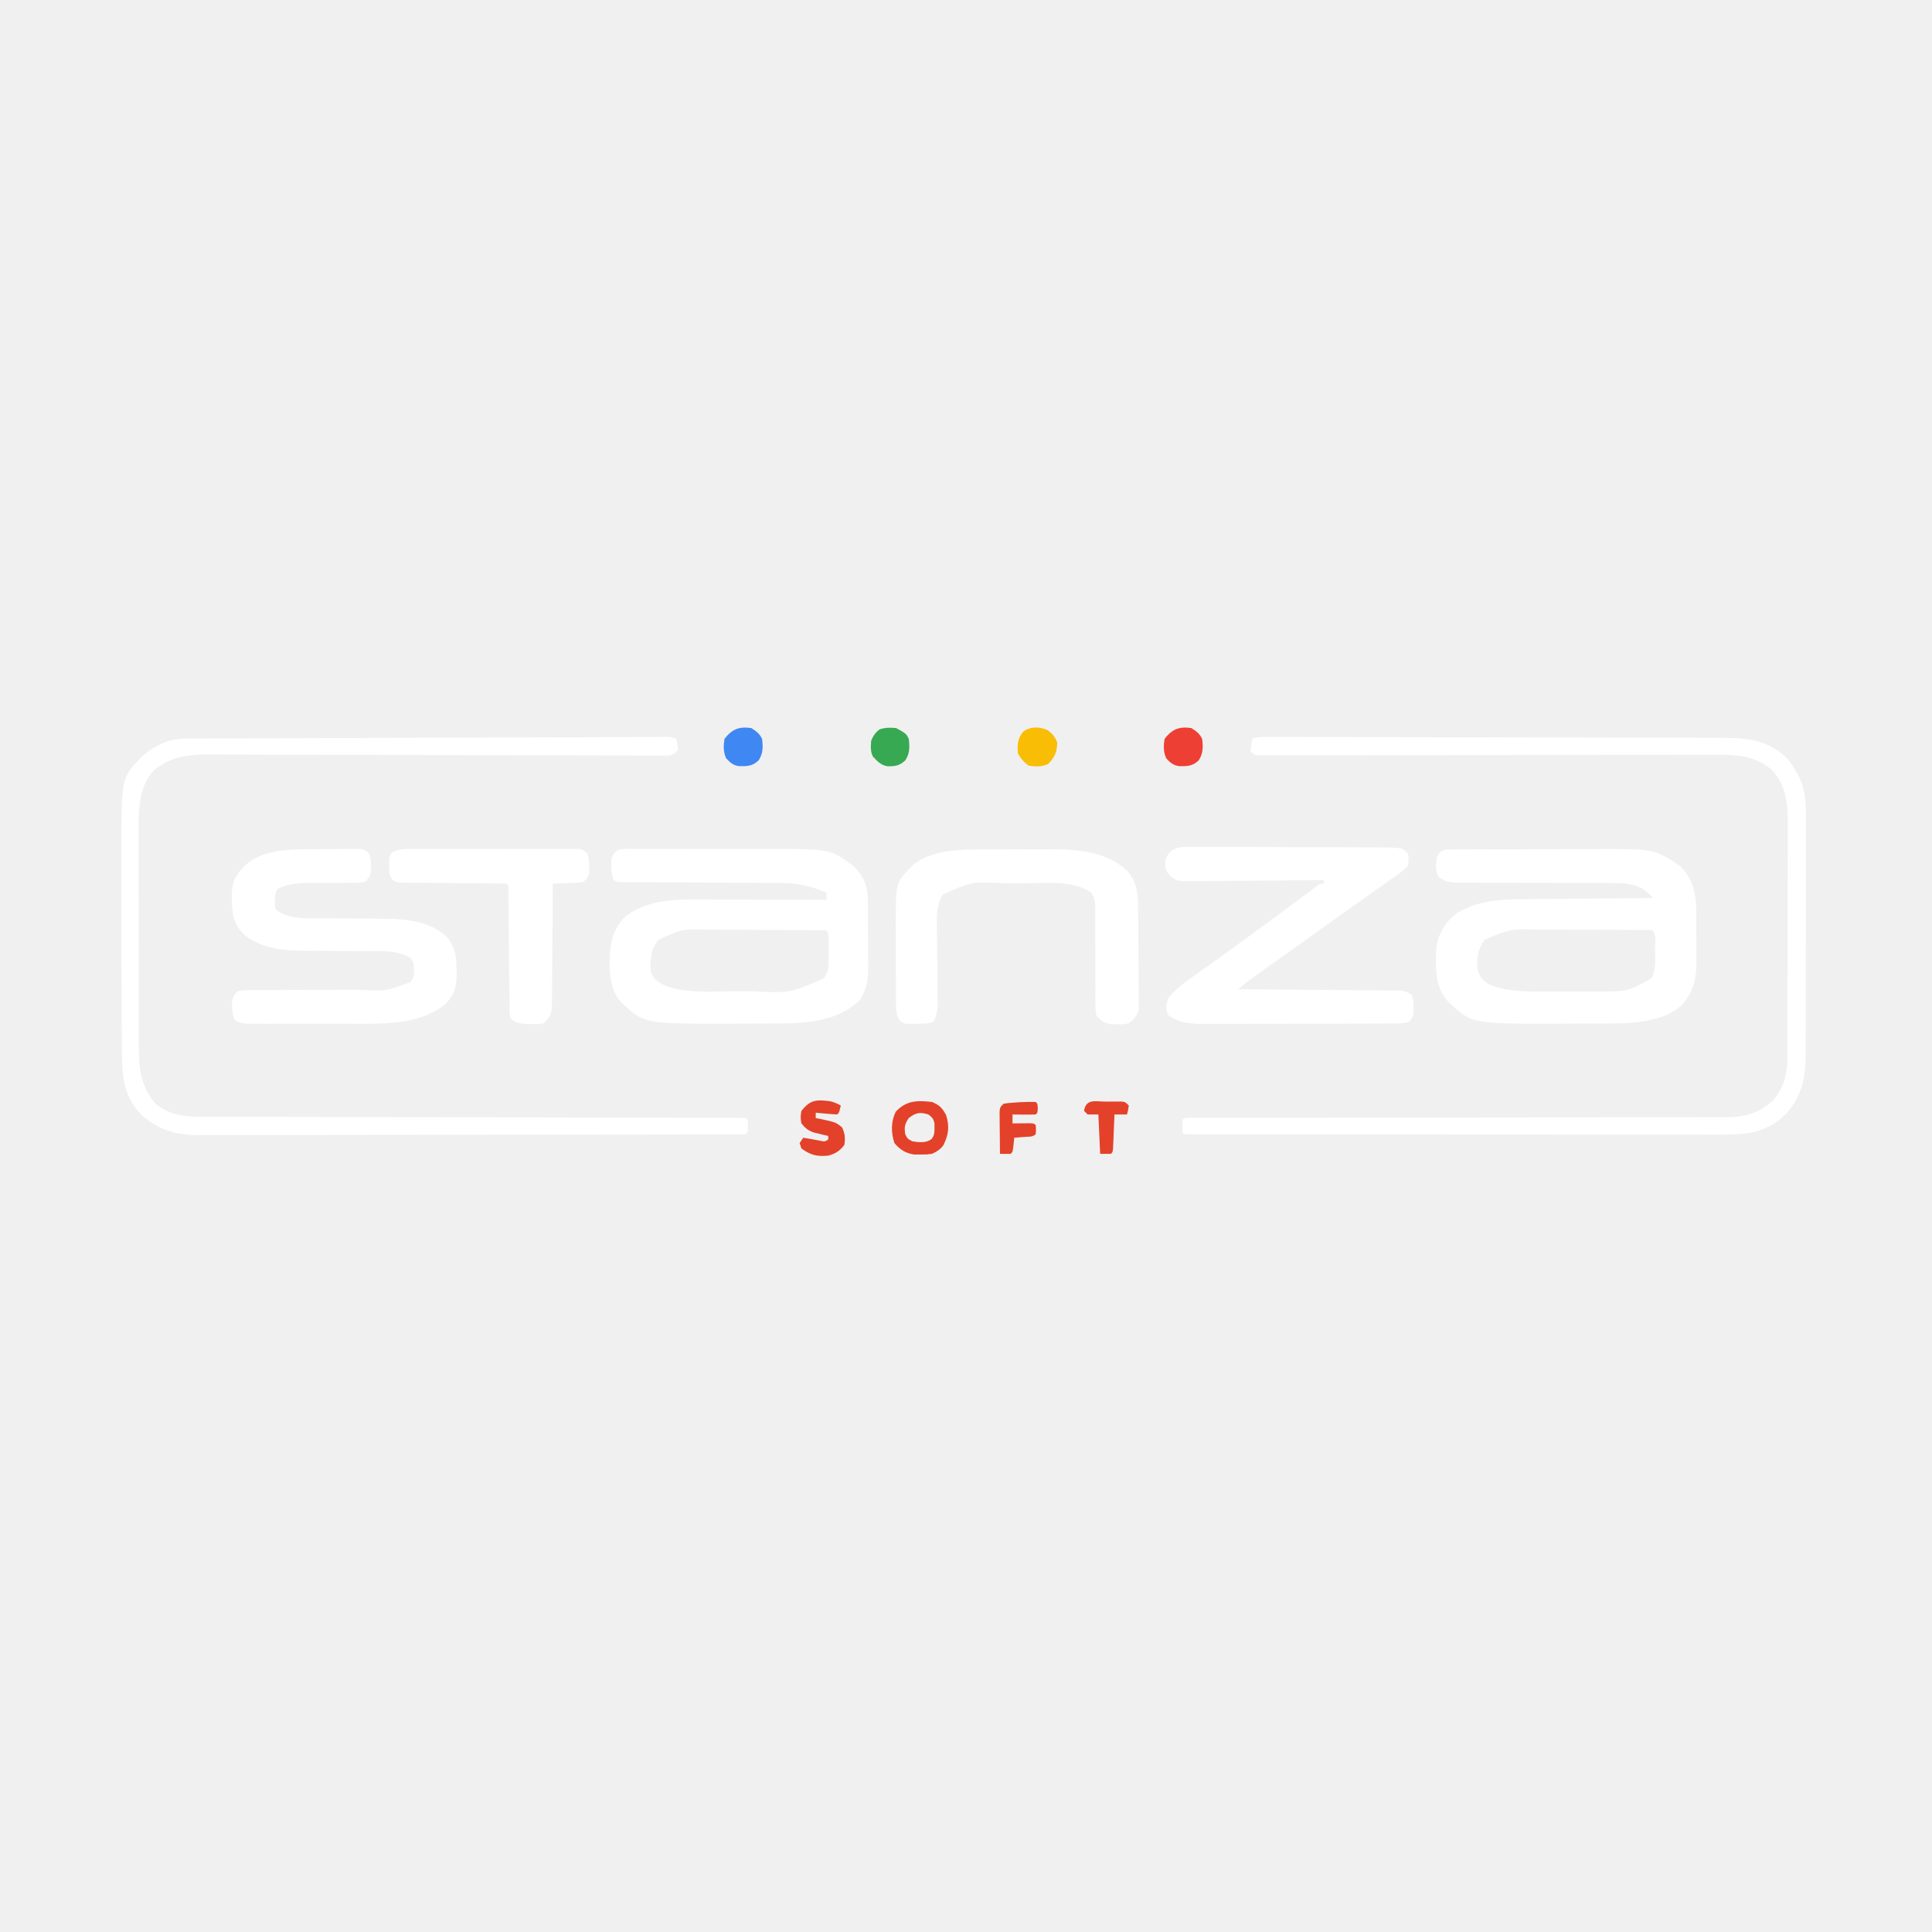
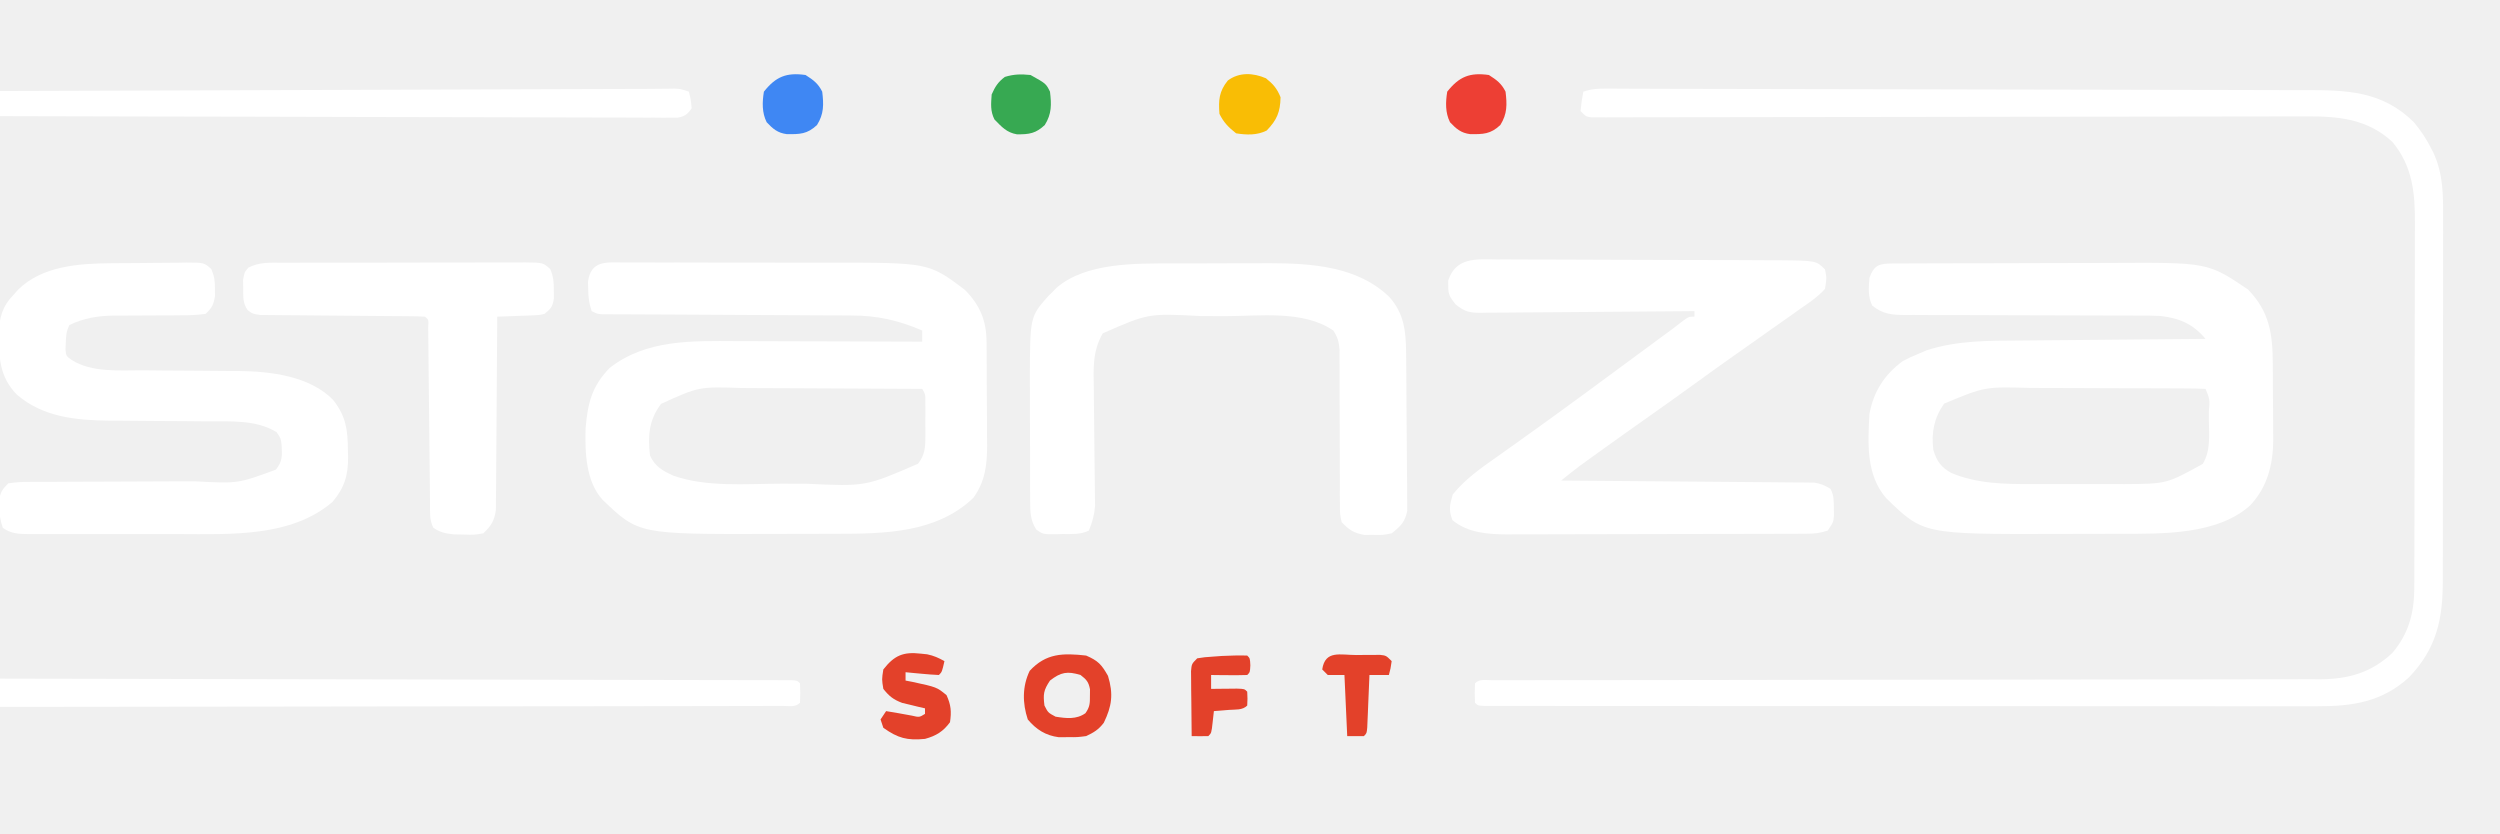
- <svg xmlns="http://www.w3.org/2000/svg" version="1.1" width="1080" height="1080">
+ <svg xmlns="http://www.w3.org/2000/svg" version="1.1" viewBox="130 380 900 300">
  <path d="M0 0 C1.282 -0.009 1.282 -0.009 2.59 -0.017 C4 -0.019 4 -0.019 5.439 -0.021 C6.428 -0.026 7.417 -0.031 8.436 -0.036 C11.724 -0.05 15.013 -0.057 18.302 -0.063 C20.592 -0.068 22.883 -0.074 25.173 -0.08 C29.99 -0.09 34.807 -0.096 39.624 -0.1 C45.759 -0.105 51.894 -0.129 58.029 -0.158 C62.77 -0.177 67.511 -0.182 72.252 -0.183 C74.511 -0.186 76.769 -0.194 79.028 -0.207 C113.722 -0.396 113.722 -0.396 128.169 9.328 C135.987 17.324 137.073 25.434 137.122 36.156 C137.128 37.126 137.133 38.097 137.139 39.097 C137.149 41.148 137.155 43.198 137.159 45.249 C137.169 48.366 137.2 51.481 137.231 54.597 C137.238 56.596 137.243 58.595 137.247 60.594 C137.259 61.516 137.272 62.438 137.284 63.388 C137.254 72.296 135.19 80.538 128.919 87.14 C117.077 97.689 97.537 97.294 82.704 97.308 C81.454 97.312 80.203 97.315 78.915 97.318 C76.277 97.324 73.639 97.326 71.001 97.326 C67.025 97.326 63.049 97.346 59.073 97.365 C11.263 97.472 11.263 97.472 -2.081 84.449 C-9.347 76.061 -8.66 64.616 -8.081 54.14 C-6.571 46.078 -2.704 40.003 3.919 35.14 C6.645 33.726 6.645 33.726 9.544 32.515 C10.485 32.111 11.426 31.706 12.395 31.289 C23.684 27.609 35.065 27.799 46.806 27.726 C48.718 27.708 50.63 27.688 52.543 27.668 C57.542 27.617 62.541 27.577 67.541 27.54 C72.656 27.499 77.771 27.448 82.886 27.398 C92.897 27.302 102.908 27.217 112.919 27.14 C108.4 21.747 103.502 19.644 96.509 18.876 C93.902 18.756 91.314 18.738 88.705 18.756 C87.727 18.75 86.748 18.745 85.74 18.739 C83.632 18.73 81.524 18.727 79.415 18.73 C76.078 18.734 72.741 18.72 69.403 18.701 C61.121 18.658 52.839 18.647 44.557 18.635 C37.543 18.624 30.528 18.6 23.513 18.56 C20.227 18.547 16.94 18.551 13.654 18.556 C11.641 18.547 9.628 18.536 7.615 18.525 C6.247 18.534 6.247 18.534 4.851 18.544 C0.069 18.497 -3.222 18.298 -7.081 15.14 C-8.669 11.965 -8.362 8.604 -8.081 5.14 C-6.461 0.628 -4.594 0.018 0 0 Z M18.794 50.453 C15.138 55.693 14.154 60.874 14.919 67.14 C16.181 71.242 17.685 73.314 21.356 75.39 C30.63 79.329 40.812 79.442 50.735 79.406 C51.913 79.408 53.091 79.41 54.304 79.412 C56.776 79.413 59.247 79.41 61.718 79.401 C65.475 79.39 69.231 79.401 72.987 79.414 C75.403 79.413 77.819 79.41 80.235 79.406 C81.344 79.41 82.453 79.414 83.595 79.418 C98.894 79.334 98.894 79.334 111.919 72.14 C114.809 67.345 114.176 61.801 114.106 56.39 C114.106 55.42 114.105 54.449 114.104 53.449 C114.49 48.958 114.49 48.958 112.919 45.14 C110.518 45.029 108.146 44.983 105.744 44.979 C104.617 44.972 104.617 44.972 103.467 44.964 C100.965 44.95 98.464 44.943 95.962 44.937 C94.221 44.932 92.48 44.926 90.739 44.92 C87.076 44.91 83.413 44.904 79.75 44.9 C75.085 44.895 70.419 44.871 65.754 44.842 C62.149 44.823 58.545 44.818 54.941 44.817 C53.223 44.814 51.505 44.806 49.788 44.793 C33.457 44.339 33.457 44.339 18.794 50.453 Z " fill="#FFFFFF" transform="translate(811.0811,474.8596)" />
  <path d="M0 0 C1.484 -0.008 1.484 -0.008 2.997 -0.016 C6.281 -0.029 9.563 -0.012 12.847 0.006 C15.136 0.005 17.425 0.004 19.714 0.001 C24.525 -0 29.336 0.012 34.147 0.035 C40.274 0.063 46.401 0.061 52.528 0.048 C57.265 0.041 62.002 0.049 66.738 0.061 C68.994 0.066 71.25 0.066 73.506 0.062 C109.685 0.029 109.685 0.029 122.679 9.814 C128.108 15.243 130.468 20.873 130.528 28.51 C130.537 29.505 130.547 30.5 130.557 31.525 C130.563 33.13 130.563 33.13 130.57 34.767 C130.575 35.875 130.581 36.982 130.587 38.123 C130.596 40.467 130.603 42.81 130.607 45.154 C130.616 48.724 130.647 52.294 130.679 55.865 C130.685 58.145 130.691 60.425 130.695 62.705 C130.707 63.767 130.719 64.828 130.732 65.922 C130.711 72.974 130.022 78.764 125.823 84.674 C112.471 97.487 93.659 97.653 76.116 97.67 C74.237 97.675 74.237 97.675 72.32 97.68 C69.678 97.685 67.036 97.688 64.393 97.687 C60.406 97.687 56.42 97.707 52.433 97.726 C5.29 97.832 5.29 97.832 -7.634 85.502 C-13.709 78.947 -14.075 68.384 -13.821 59.756 C-13.071 50.741 -11.602 44.569 -5.134 37.939 C8 27.658 24.658 28.217 40.374 28.306 C42.311 28.31 44.247 28.313 46.183 28.315 C51.25 28.323 56.316 28.342 61.383 28.364 C66.565 28.385 71.747 28.394 76.929 28.404 C87.075 28.425 97.221 28.46 107.366 28.502 C107.366 27.182 107.366 25.862 107.366 24.502 C98.912 20.838 91.098 19.055 81.9 19.085 C80.907 19.077 79.913 19.068 78.89 19.059 C75.643 19.034 72.395 19.03 69.148 19.025 C66.88 19.011 64.612 18.995 62.344 18.978 C56.401 18.936 50.457 18.911 44.513 18.89 C34.972 18.855 25.431 18.794 15.889 18.732 C12.556 18.713 9.222 18.701 5.888 18.691 C3.858 18.68 1.828 18.67 -0.202 18.659 C-1.133 18.658 -2.064 18.657 -3.023 18.656 C-3.869 18.651 -4.716 18.645 -5.588 18.64 C-6.325 18.637 -7.063 18.635 -7.822 18.632 C-9.634 18.502 -9.634 18.502 -11.634 17.502 C-12.597 14.613 -12.829 12.579 -12.884 9.564 C-12.909 8.71 -12.935 7.855 -12.962 6.974 C-11.931 -0.791 -6.471 -0.067 0 0 Z M13.366 50.877 C8.957 56.665 8.556 62.427 9.366 69.502 C11.264 73.556 13.867 74.94 17.804 76.752 C29.842 80.959 43.751 79.658 56.341 79.632 C59.426 79.627 62.51 79.632 65.595 79.638 C86.954 80.651 86.954 80.651 105.866 72.439 C108.266 69.34 108.494 66.692 108.499 62.904 C108.501 62.02 108.502 61.137 108.503 60.226 C108.499 59.307 108.495 58.387 108.491 57.439 C108.495 56.516 108.499 55.592 108.503 54.64 C108.502 53.758 108.501 52.876 108.499 51.967 C108.498 50.754 108.498 50.754 108.496 49.517 C108.493 47.431 108.493 47.431 107.366 45.502 C96.978 45.432 86.59 45.379 76.201 45.346 C71.377 45.331 66.552 45.31 61.728 45.275 C57.066 45.243 52.404 45.225 47.742 45.217 C45.969 45.212 44.197 45.201 42.425 45.185 C27.012 44.675 27.012 44.675 13.366 50.877 Z " fill="#FFFFFF" transform="translate(354.6335,474.4983)" />
  <path d="M0 0 C1.85 0.004 1.85 0.004 3.738 0.009 C5.135 0.017 6.532 0.025 7.929 0.033 C9.432 0.038 10.935 0.042 12.437 0.046 C15.822 0.056 19.207 0.068 22.591 0.081 C28.588 0.103 34.584 0.11 40.58 0.116 C68.055 0.141 95.531 0.2 123.007 0.278 C126.534 0.288 130.061 0.298 133.588 0.308 C134.64 0.311 134.64 0.311 135.714 0.314 C147.15 0.345 158.586 0.362 170.023 0.374 C181.84 0.386 193.658 0.414 205.476 0.455 C212.081 0.478 218.687 0.493 225.293 0.492 C231.483 0.492 237.672 0.509 243.862 0.542 C246.127 0.55 248.391 0.552 250.655 0.546 C265.891 0.513 278.761 0.762 290.234 12.1 C292.603 14.945 294.543 17.808 296.234 21.1 C296.561 21.729 296.889 22.357 297.227 23.004 C300.826 30.768 300.794 38.297 300.735 46.673 C300.739 48.224 300.745 49.776 300.752 51.328 C300.766 55.516 300.755 59.704 300.738 63.892 C300.724 68.29 300.731 72.688 300.734 77.086 C300.737 84.47 300.724 91.854 300.7 99.238 C300.674 107.755 300.672 116.272 300.684 124.789 C300.694 133.007 300.688 141.226 300.674 149.444 C300.668 152.93 300.668 156.416 300.673 159.903 C300.678 164.013 300.668 168.124 300.646 172.234 C300.641 173.736 300.64 175.238 300.645 176.74 C300.687 190.896 298.5 201.405 288.503 211.921 C278.767 220.788 268.177 222.402 255.44 222.348 C254.148 222.35 252.857 222.352 251.526 222.355 C247.952 222.361 244.379 222.355 240.805 222.347 C236.947 222.341 233.089 222.346 229.23 222.349 C221.678 222.354 214.127 222.348 206.575 222.339 C197.785 222.329 188.995 222.329 180.206 222.329 C164.53 222.33 148.854 222.321 133.178 222.306 C117.954 222.292 102.731 222.285 87.507 222.286 C86.569 222.286 85.63 222.286 84.663 222.286 C83.258 222.286 83.258 222.286 81.824 222.286 C64.503 222.287 47.183 222.281 29.862 222.272 C23.728 222.269 17.595 222.268 11.462 222.267 C3.997 222.267 -3.468 222.262 -10.933 222.253 C-14.745 222.248 -18.556 222.245 -22.368 222.247 C-26.49 222.248 -30.612 222.241 -34.734 222.234 C-35.952 222.236 -37.17 222.237 -38.425 222.239 C-39.52 222.236 -40.615 222.232 -41.743 222.229 C-43.172 222.228 -43.172 222.228 -44.63 222.227 C-46.766 222.1 -46.766 222.1 -47.766 221.1 C-47.891 217.6 -47.891 217.6 -47.766 214.1 C-46.096 212.43 -44.078 212.974 -41.783 212.973 C-40.154 212.968 -40.154 212.968 -38.492 212.964 C-36.679 212.966 -36.679 212.966 -34.831 212.969 C-33.559 212.967 -32.287 212.965 -30.976 212.963 C-28.172 212.958 -25.367 212.957 -22.563 212.958 C-18.001 212.959 -13.438 212.954 -8.876 212.948 C-2.251 212.94 4.375 212.935 11 212.932 C21.475 212.926 31.95 212.909 42.425 212.89 C46.007 212.884 49.589 212.878 53.172 212.871 C54.067 212.87 54.962 212.868 55.885 212.867 C66.086 212.849 76.287 212.832 86.488 212.817 C87.887 212.815 87.887 212.815 89.315 212.813 C104.417 212.791 119.519 212.781 134.621 212.773 C150.123 212.765 165.625 212.742 181.126 212.705 C190.688 212.683 200.251 212.673 209.813 212.68 C216.372 212.683 222.931 212.671 229.489 212.649 C233.272 212.636 237.054 212.63 240.837 212.641 C244.943 212.653 249.049 212.634 253.155 212.613 C254.343 212.621 255.531 212.63 256.755 212.638 C266.851 212.54 275.006 210.18 282.476 203.163 C288.33 196.294 290.35 188.724 290.374 179.872 C290.38 178.617 290.386 177.363 290.391 176.07 C290.393 174.687 290.394 173.305 290.395 171.922 C290.4 170.46 290.405 168.997 290.41 167.535 C290.423 163.568 290.429 159.601 290.434 155.633 C290.437 153.152 290.441 150.67 290.445 148.188 C290.459 140.414 290.469 132.64 290.473 124.866 C290.477 115.909 290.495 106.953 290.524 97.996 C290.545 91.062 290.555 84.127 290.557 77.193 C290.558 73.057 290.564 68.92 290.582 64.784 C290.598 60.89 290.6 56.995 290.591 53.1 C290.591 51.677 290.595 50.254 290.605 48.831 C290.678 37.647 289.818 27.977 282.46 19.147 C273.388 10.807 262.96 9.945 251.275 9.994 C249.616 9.994 249.616 9.994 247.923 9.995 C244.215 9.998 240.507 10.009 236.799 10.019 C234.141 10.022 231.484 10.025 228.826 10.028 C223.103 10.034 217.38 10.044 211.658 10.056 C203.381 10.073 195.105 10.082 186.828 10.09 C173.397 10.102 159.966 10.117 146.535 10.135 C145.731 10.136 144.927 10.137 144.1 10.138 C132.683 10.154 121.267 10.172 109.85 10.192 C108.643 10.194 108.643 10.194 107.411 10.196 C106.206 10.198 106.206 10.198 104.976 10.201 C91.589 10.224 78.203 10.239 64.817 10.248 C56.557 10.254 48.297 10.266 40.038 10.287 C34.384 10.301 28.731 10.307 23.078 10.308 C19.813 10.309 16.548 10.314 13.283 10.325 C9.75 10.337 6.217 10.337 2.684 10.334 C1.643 10.341 0.603 10.347 -0.469 10.354 C-1.881 10.349 -1.881 10.349 -3.32 10.344 C-4.136 10.345 -4.953 10.346 -5.794 10.348 C-7.766 10.1 -7.766 10.1 -9.766 8.1 C-9.391 4.475 -9.391 4.475 -8.766 1.1 C-5.575 0.037 -3.354 -0.015 0 0 Z " fill="#FFFFFF" transform="translate(708.7663,411.8996)" />
  <path d="M0 0 C0.892 -0.009 1.784 -0.018 2.703 -0.027 C3.494 -0.039 4.286 -0.05 5.102 -0.062 C7.186 0.037 7.186 0.037 10.186 1.037 C10.873 3.85 10.873 3.85 11.186 7.037 C9.646 9.194 8.726 9.941 6.1 10.407 C5.289 10.405 4.479 10.403 3.643 10.401 C2.707 10.405 1.77 10.41 0.805 10.415 C-0.227 10.405 -1.258 10.395 -2.32 10.384 C-3.961 10.386 -3.961 10.386 -5.635 10.388 C-9.32 10.388 -13.005 10.367 -16.689 10.346 C-19.324 10.342 -21.958 10.339 -24.593 10.337 C-30.276 10.332 -35.96 10.316 -41.643 10.293 C-49.872 10.26 -58.1 10.245 -66.329 10.235 C-79.693 10.219 -93.057 10.191 -106.42 10.154 C-107.621 10.15 -107.621 10.15 -108.845 10.147 C-112.087 10.138 -115.328 10.129 -118.57 10.12 C-127.478 10.095 -136.387 10.072 -145.295 10.051 C-146.092 10.049 -146.89 10.047 -147.711 10.045 C-161.016 10.013 -174.321 9.99 -187.625 9.971 C-195.829 9.959 -204.032 9.939 -212.236 9.909 C-217.863 9.889 -223.49 9.876 -229.117 9.869 C-232.361 9.864 -235.605 9.855 -238.849 9.839 C-242.372 9.822 -245.896 9.818 -249.42 9.817 C-250.435 9.809 -251.451 9.801 -252.497 9.793 C-263.429 9.817 -272.917 11.43 -281.568 18.463 C-289.17 26.141 -290.265 37.728 -290.345 47.999 C-290.336 49.343 -290.326 50.688 -290.316 52.032 C-290.32 53.486 -290.325 54.939 -290.332 56.393 C-290.346 60.3 -290.335 64.206 -290.319 68.113 C-290.305 72.223 -290.311 76.333 -290.315 80.443 C-290.317 87.338 -290.304 94.233 -290.281 101.128 C-290.254 109.078 -290.252 117.028 -290.264 124.977 C-290.275 132.658 -290.269 140.339 -290.255 148.019 C-290.249 151.274 -290.249 154.528 -290.254 157.783 C-290.258 161.619 -290.248 165.454 -290.227 169.29 C-290.221 170.69 -290.221 172.091 -290.226 173.491 C-290.263 185.389 -288.9 195.822 -280.814 205.037 C-272.41 212.041 -263.531 212.332 -253.021 212.309 C-251.729 212.314 -250.437 212.319 -249.107 212.324 C-245.533 212.338 -241.959 212.34 -238.385 212.339 C-234.527 212.341 -230.669 212.354 -226.811 212.366 C-220.13 212.384 -213.449 212.396 -206.768 212.403 C-197.107 212.413 -187.447 212.435 -177.786 212.461 C-162.11 212.501 -146.434 212.534 -130.759 212.56 C-129.821 212.562 -128.883 212.563 -127.917 212.565 C-126.978 212.567 -126.039 212.568 -125.071 212.57 C-111.743 212.593 -98.415 212.617 -85.088 212.644 C-84.149 212.646 -83.211 212.648 -82.244 212.65 C-66.619 212.682 -50.994 212.717 -35.369 212.755 C-25.727 212.778 -16.084 212.797 -6.442 212.811 C0.156 212.82 6.754 212.833 13.352 212.849 C17.164 212.858 20.976 212.865 24.788 212.867 C28.91 212.87 33.032 212.881 37.154 212.892 C38.981 212.892 38.981 212.892 40.845 212.891 C42.487 212.897 42.487 212.897 44.163 212.904 C45.116 212.906 46.068 212.907 47.05 212.909 C49.186 213.037 49.186 213.037 50.186 214.037 C50.311 217.537 50.311 217.537 50.186 221.037 C48.507 222.715 46.449 222.167 44.146 222.171 C43.047 222.176 41.948 222.18 40.816 222.185 C39.593 222.185 38.371 222.184 37.112 222.184 C35.825 222.188 34.538 222.192 33.212 222.195 C29.623 222.205 26.034 222.209 22.445 222.212 C18.581 222.216 14.716 222.225 10.852 222.234 C1.507 222.254 -7.838 222.264 -17.183 222.273 C-21.583 222.277 -25.983 222.282 -30.384 222.288 C-45.012 222.305 -59.641 222.319 -74.27 222.326 C-78.069 222.328 -81.868 222.33 -85.668 222.332 C-87.084 222.333 -87.084 222.333 -88.529 222.334 C-103.811 222.342 -119.093 222.367 -134.375 222.4 C-150.064 222.433 -165.753 222.451 -181.442 222.454 C-190.251 222.456 -199.06 222.465 -207.869 222.491 C-215.375 222.512 -222.881 222.52 -230.388 222.511 C-234.215 222.506 -238.042 222.508 -241.869 222.527 C-246.027 222.548 -250.185 222.538 -254.343 222.525 C-256.14 222.541 -256.14 222.541 -257.973 222.558 C-270.506 222.463 -280.353 219.091 -289.459 210.482 C-298.666 200.739 -299.582 189.676 -299.619 176.955 C-299.641 175.218 -299.666 173.481 -299.692 171.743 C-299.755 166.897 -299.784 162.051 -299.802 157.204 C-299.815 153.938 -299.834 150.671 -299.854 147.404 C-299.947 131.646 -299.956 115.888 -299.941 100.129 C-299.939 95.033 -299.943 89.937 -299.948 84.841 C-299.952 79.88 -299.951 74.919 -299.948 69.957 C-299.947 67.615 -299.948 65.273 -299.951 62.931 C-299.982 23.199 -299.982 23.199 -289.189 11.6 C-282.273 5.159 -273.74 0.93 -264.196 0.898 C-262.803 0.89 -262.803 0.89 -261.382 0.882 C-260.366 0.881 -259.349 0.88 -258.302 0.879 C-256.678 0.871 -256.678 0.871 -255.022 0.864 C-251.381 0.848 -247.741 0.84 -244.101 0.832 C-241.496 0.822 -238.891 0.812 -236.286 0.802 C-230.669 0.78 -225.052 0.762 -219.435 0.746 C-211.303 0.723 -203.171 0.695 -195.039 0.666 C-181.83 0.618 -168.622 0.575 -155.414 0.534 C-142.608 0.495 -129.802 0.454 -116.996 0.409 C-116.209 0.407 -115.421 0.404 -114.609 0.401 C-110.655 0.387 -106.701 0.374 -102.748 0.36 C-79.223 0.278 -55.699 0.199 -32.175 0.125 C-29.628 0.117 -27.081 0.109 -24.534 0.101 C-21.052 0.09 -17.57 0.079 -14.088 0.068 C-13.085 0.065 -12.082 0.062 -11.048 0.059 C-9.191 0.053 -7.334 0.049 -5.477 0.046 C-3.651 0.04 -1.826 0.024 0 0 Z " fill="#FFFFFF" transform="translate(367.8142,411.9629)" />
  <path d="M0 0 C1.179 -0.004 2.359 -0.008 3.574 -0.012 C6.802 -0.018 10.028 -0.001 13.256 0.027 C16.64 0.05 20.024 0.047 23.408 0.048 C29.092 0.052 34.777 0.076 40.461 0.112 C47.021 0.154 53.581 0.172 60.142 0.175 C67.139 0.179 74.137 0.197 81.134 0.222 C83.144 0.228 85.153 0.232 87.163 0.235 C90.919 0.244 94.674 0.267 98.43 0.293 C100.091 0.294 100.091 0.294 101.787 0.295 C115.17 0.425 115.17 0.425 118.344 3.599 C118.965 6.713 118.965 6.713 118.344 10.599 C115.738 13.501 112.61 15.586 109.407 17.787 C108.498 18.438 107.589 19.09 106.653 19.761 C103.898 21.729 101.124 23.666 98.344 25.599 C96.849 26.659 95.356 27.72 93.864 28.783 C91.102 30.747 88.332 32.697 85.555 34.638 C81.118 37.747 76.73 40.919 72.344 44.099 C66.539 48.306 60.709 52.475 54.844 56.599 C48.735 60.898 42.653 65.231 36.594 69.599 C35.843 70.139 35.092 70.68 34.319 71.236 C33.611 71.748 32.902 72.26 32.172 72.787 C31.553 73.234 30.933 73.681 30.294 74.142 C27.933 75.907 25.643 77.754 23.344 79.599 C24.5 79.607 25.657 79.616 26.848 79.624 C37.737 79.701 48.625 79.789 59.514 79.887 C65.112 79.937 70.71 79.983 76.309 80.021 C81.71 80.058 87.111 80.104 92.512 80.157 C94.574 80.176 96.636 80.191 98.698 80.203 C101.583 80.22 104.468 80.249 107.353 80.281 C108.636 80.284 108.636 80.284 109.945 80.287 C111.127 80.304 111.127 80.304 112.333 80.321 C113.015 80.326 113.697 80.332 114.4 80.338 C116.737 80.652 118.337 81.372 120.344 82.599 C121.576 85.063 121.512 86.789 121.532 89.537 C121.546 90.412 121.56 91.287 121.575 92.189 C121.344 94.599 121.344 94.599 119.344 97.599 C116.408 98.578 114.509 98.729 111.45 98.74 C110.441 98.746 109.432 98.751 108.392 98.757 C107.286 98.758 106.179 98.759 105.039 98.76 C103.29 98.768 103.29 98.768 101.505 98.776 C97.636 98.79 93.768 98.797 89.899 98.802 C88.565 98.805 87.23 98.808 85.896 98.811 C79.624 98.825 73.352 98.834 67.08 98.838 C59.854 98.843 52.628 98.86 45.402 98.889 C39.809 98.911 34.215 98.921 28.622 98.922 C25.286 98.923 21.949 98.931 18.613 98.947 C14.884 98.964 11.155 98.962 7.426 98.956 C6.331 98.965 5.237 98.974 4.11 98.984 C-2.955 98.945 -10.124 98.508 -15.781 93.849 C-17.173 90.27 -16.775 88.269 -15.656 84.599 C-11.394 79.303 -5.87 75.343 -0.343 71.474 C1.258 70.335 2.86 69.196 4.461 68.056 C5.273 67.482 6.085 66.908 6.921 66.317 C10.725 63.621 14.504 60.892 18.282 58.162 C19.021 57.628 19.761 57.094 20.523 56.544 C28.351 50.887 36.12 45.153 43.887 39.414 C48.989 35.647 54.097 31.889 59.203 28.129 C60.323 27.304 60.323 27.304 61.465 26.463 C62.119 25.981 62.774 25.499 63.448 25.003 C64.804 23.999 66.14 22.969 67.462 21.92 C69.344 20.599 69.344 20.599 71.344 20.599 C71.344 19.939 71.344 19.279 71.344 18.599 C69.801 18.616 69.801 18.616 68.227 18.633 C58.531 18.734 48.834 18.809 39.138 18.858 C34.153 18.885 29.168 18.92 24.183 18.977 C19.372 19.031 14.561 19.061 9.75 19.074 C7.914 19.083 6.079 19.101 4.244 19.128 C1.673 19.164 -0.897 19.169 -3.469 19.167 C-4.606 19.194 -4.606 19.194 -5.766 19.221 C-9.772 19.182 -11.472 18.748 -14.626 16.193 C-16.592 13.681 -17.344 12.714 -17.281 9.599 C-17.294 8.96 -17.307 8.321 -17.32 7.662 C-14.599 -0.789 -7.389 -0.099 0 0 Z " fill="#FFFFFF" transform="translate(668.6558,473.4006)" />
  <path d="M0 0 C1.442 -0.012 1.442 -0.012 2.912 -0.024 C4.935 -0.038 6.958 -0.049 8.981 -0.057 C11.054 -0.068 13.126 -0.089 15.199 -0.118 C18.195 -0.161 21.191 -0.177 24.188 -0.188 C25.116 -0.205 26.044 -0.223 27 -0.241 C33.387 -0.219 33.387 -0.219 35.976 2.113 C37.065 4.633 37.295 6.494 37.27 9.238 C37.281 10.507 37.281 10.507 37.293 11.801 C36.78 14.937 36.24 16.057 33.895 18.238 C30.869 18.628 28.194 18.772 25.168 18.742 C23.875 18.756 23.875 18.756 22.555 18.771 C19.793 18.799 17.032 18.802 14.27 18.801 C11.529 18.804 8.789 18.814 6.048 18.842 C4.344 18.858 2.64 18.861 0.936 18.849 C-4.739 18.898 -9.95 19.742 -15.105 22.238 C-16.263 24.553 -16.338 26.099 -16.418 28.676 C-16.455 29.458 -16.493 30.241 -16.531 31.047 C-16.308 33.374 -16.308 33.374 -14.355 34.802 C-7.113 39.425 2.883 38.532 11.137 38.547 C13.693 38.572 16.249 38.597 18.805 38.623 C22.789 38.652 26.774 38.676 30.758 38.695 C34.635 38.716 38.511 38.756 42.387 38.797 C43.562 38.797 44.737 38.797 45.948 38.797 C57.341 38.932 71.414 40.613 79.812 49.199 C84.508 55.2 85.092 60 85.145 67.551 C85.165 68.285 85.186 69.019 85.207 69.775 C85.253 76.254 83.905 80.902 79.582 85.926 C64.789 98.655 42.879 97.556 24.312 97.504 C22.598 97.505 20.883 97.507 19.168 97.51 C15.614 97.513 12.06 97.508 8.507 97.499 C3.955 97.488 -0.596 97.494 -5.148 97.506 C-8.671 97.513 -12.194 97.511 -15.718 97.506 C-17.397 97.505 -19.077 97.506 -20.757 97.511 C-23.092 97.516 -25.426 97.508 -27.761 97.497 C-28.449 97.501 -29.138 97.505 -29.847 97.509 C-33.393 97.478 -36.186 97.371 -39.105 95.238 C-40.02 92.494 -40.298 90.648 -40.355 87.801 C-40.381 87.039 -40.407 86.277 -40.434 85.492 C-39.996 82.489 -39.296 81.36 -37.105 79.238 C-34.447 78.837 -32.196 78.694 -29.536 78.724 C-28.766 78.717 -27.996 78.71 -27.204 78.703 C-24.652 78.683 -22.102 78.692 -19.551 78.699 C-17.77 78.689 -15.99 78.677 -14.209 78.663 C-9.509 78.631 -4.809 78.621 -0.109 78.617 C7.378 78.608 14.865 78.572 22.351 78.524 C24.951 78.512 27.55 78.513 30.149 78.515 C45.583 79.339 45.583 79.339 59.209 74.3 C61.676 71.282 61.47 69.123 61.266 65.359 C60.996 63.083 60.996 63.083 59.457 60.801 C52.087 56.307 42.931 56.945 34.602 56.93 C32.006 56.905 29.41 56.879 26.814 56.854 C22.764 56.823 18.714 56.801 14.664 56.782 C10.726 56.763 6.789 56.721 2.852 56.68 C1.066 56.68 1.066 56.68 -0.755 56.679 C-12.79 56.54 -24.725 55.397 -34.105 47.238 C-40.236 40.951 -40.553 33.881 -40.539 25.575 C-40.384 19.612 -39.37 15.601 -35.105 11.238 C-34.621 10.69 -34.136 10.143 -33.637 9.578 C-24.961 0.923 -11.579 0.093 0 0 Z " fill="#FFFFFF" transform="translate(170.1055,474.7617)" />
  <path d="M0 0 C1.243 -0.003 2.486 -0.007 3.766 -0.01 C6.39 -0.015 9.014 -0.017 11.638 -0.017 C15.614 -0.017 19.59 -0.038 23.566 -0.057 C26.128 -0.06 28.689 -0.062 31.25 -0.062 C32.421 -0.07 33.593 -0.077 34.799 -0.084 C50.119 -0.043 66.773 0.966 78.246 12.148 C83.442 18.053 84.132 24.214 84.216 31.807 C84.229 32.776 84.229 32.776 84.241 33.765 C84.266 35.889 84.282 38.013 84.297 40.137 C84.302 40.865 84.308 41.593 84.313 42.344 C84.34 46.195 84.359 50.045 84.374 53.896 C84.387 57.078 84.415 60.259 84.456 63.44 C84.505 67.291 84.53 71.141 84.537 74.992 C84.543 76.456 84.559 77.92 84.583 79.384 C84.614 81.433 84.614 83.48 84.607 85.529 C84.615 86.693 84.623 87.857 84.631 89.057 C83.836 93.127 82.222 94.614 79.023 97.168 C75.867 97.797 75.867 97.797 72.523 97.73 C70.868 97.732 70.868 97.732 69.18 97.734 C65.309 97.04 63.782 95.95 61.023 93.168 C60.398 90.246 60.398 90.246 60.396 86.811 C60.383 85.522 60.369 84.234 60.356 82.907 C60.366 81.504 60.376 80.102 60.387 78.699 C60.379 77.257 60.368 75.815 60.355 74.373 C60.327 70.58 60.326 66.788 60.333 62.995 C60.34 56.924 60.309 50.854 60.271 44.784 C60.262 42.665 60.267 40.547 60.274 38.429 C60.271 37.141 60.267 35.853 60.263 34.525 C60.265 33.392 60.266 32.258 60.268 31.09 C60.027 28.205 59.592 26.572 58.023 24.168 C47.322 16.759 31.46 18.982 19.109 18.983 C16.162 18.98 13.216 18.962 10.27 18.943 C-8.604 17.965 -8.604 17.965 -24.977 25.168 C-28.75 31.684 -28.331 37.951 -28.199 45.328 C-28.19 46.591 -28.181 47.855 -28.172 49.156 C-28.147 52.5 -28.11 55.842 -28.066 59.185 C-28.004 63.895 -27.953 68.605 -27.917 73.316 C-27.897 75.819 -27.868 78.322 -27.827 80.825 C-27.812 82.532 -27.812 82.532 -27.797 84.274 C-27.784 85.27 -27.77 86.266 -27.756 87.292 C-28.005 90.542 -28.733 93.159 -29.977 96.168 C-32.995 97.677 -36.106 97.393 -39.414 97.418 C-40.095 97.439 -40.777 97.459 -41.479 97.48 C-46.471 97.52 -46.471 97.52 -48.887 95.84 C-51.094 92.454 -51.107 89.447 -51.122 85.526 C-51.128 84.367 -51.135 83.208 -51.141 82.014 C-51.142 80.757 -51.143 79.501 -51.145 78.207 C-51.148 76.91 -51.151 75.614 -51.155 74.278 C-51.161 71.525 -51.162 68.773 -51.162 66.021 C-51.162 62.53 -51.175 59.04 -51.193 55.549 C-51.207 52.185 -51.206 48.821 -51.207 45.457 C-51.214 44.221 -51.221 42.985 -51.229 41.712 C-51.171 19.2 -51.171 19.2 -44.648 11.809 C-44.097 11.267 -43.545 10.726 -42.977 10.168 C-42.507 9.688 -42.038 9.209 -41.555 8.715 C-30.961 -0.349 -13.127 0.012 0 0 Z " fill="#FFFFFF" transform="translate(551.9766,474.832)" />
  <path d="M0 0 C1.01 -0.007 2.02 -0.014 3.061 -0.021 C6.401 -0.039 9.741 -0.035 13.082 -0.03 C15.401 -0.034 17.719 -0.039 20.038 -0.045 C24.898 -0.054 29.757 -0.052 34.617 -0.042 C40.854 -0.03 47.091 -0.051 53.328 -0.08 C58.115 -0.098 62.903 -0.098 67.691 -0.092 C69.991 -0.092 72.291 -0.098 74.591 -0.111 C77.802 -0.125 81.012 -0.115 84.223 -0.098 C85.178 -0.107 86.133 -0.117 87.118 -0.127 C93.532 -0.055 93.532 -0.055 96.136 2.267 C97.282 4.955 97.445 7.047 97.422 9.967 C97.433 11.392 97.433 11.392 97.445 12.845 C96.976 15.858 96.392 16.539 94.047 18.404 C92.146 18.836 92.146 18.836 90.035 18.916 C88.899 18.969 88.899 18.969 87.74 19.023 C86.954 19.046 86.169 19.068 85.359 19.092 C84.163 19.143 84.163 19.143 82.943 19.195 C80.978 19.277 79.012 19.342 77.047 19.404 C77.043 20.307 77.039 21.211 77.036 22.142 C76.998 30.661 76.941 39.18 76.863 47.699 C76.823 52.079 76.791 56.458 76.776 60.838 C76.76 65.066 76.726 69.293 76.678 73.52 C76.663 75.132 76.656 76.744 76.655 78.356 C76.652 80.616 76.625 82.875 76.593 85.135 C76.579 87.064 76.579 87.064 76.566 89.031 C75.958 92.978 74.911 94.661 72.047 97.404 C68.734 97.963 68.734 97.963 65.047 97.842 C63.221 97.809 63.221 97.809 61.359 97.775 C58.334 97.436 56.542 97.09 54.047 95.404 C52.57 92.451 52.889 89.787 52.857 86.492 C52.845 85.426 52.845 85.426 52.832 84.338 C52.815 82.793 52.799 81.249 52.786 79.704 C52.765 77.263 52.738 74.822 52.71 72.381 C52.64 66.319 52.58 60.258 52.521 54.196 C52.47 49.074 52.415 43.952 52.355 38.83 C52.328 36.419 52.307 34.008 52.287 31.596 C52.27 30.126 52.253 28.657 52.236 27.187 C52.224 25.898 52.211 24.61 52.198 23.282 C52.374 20.508 52.374 20.508 51.047 19.404 C49.13 19.296 47.209 19.258 45.289 19.246 C44.058 19.236 42.826 19.226 41.557 19.215 C40.895 19.212 40.233 19.208 39.55 19.205 C37.483 19.193 35.415 19.174 33.348 19.152 C27.468 19.09 21.588 19.036 15.707 19.003 C12.114 18.982 8.521 18.946 4.928 18.902 C3.557 18.888 2.186 18.879 0.815 18.876 C-1.102 18.871 -3.02 18.846 -4.937 18.821 C-6.029 18.812 -7.121 18.804 -8.246 18.796 C-10.953 18.404 -10.953 18.404 -12.802 17.054 C-14.55 14.548 -14.387 12.42 -14.391 9.404 C-14.41 8.352 -14.43 7.3 -14.449 6.217 C-13.953 3.404 -13.953 3.404 -12.544 1.754 C-8.484 -0.361 -4.512 -0.021 0 0 Z " fill="#FFFFFF" transform="translate(231.9534,474.5959)" />
  <path d="M0 0 C4.332 1.867 5.565 3.231 7.875 7.312 C9.876 13.872 9.29 18.181 6.363 24.203 C4.508 26.648 2.781 27.702 0 29 C-3.156 29.398 -3.156 29.398 -6.5 29.375 C-7.603 29.383 -8.707 29.39 -9.844 29.398 C-14.533 28.806 -17.985 26.618 -21 23 C-22.949 17.153 -22.993 11.06 -20.312 5.5 C-14.402 -0.89 -8.3 -0.919 0 0 Z M-13 9 C-15.327 12.491 -15.503 13.892 -15 18 C-13.691 20.56 -13.691 20.56 -11 22 C-7.184 22.613 -3.505 23.069 -0.246 20.754 C1.33 18.535 1.402 17.204 1.375 14.5 C1.383 13.727 1.39 12.953 1.398 12.156 C0.906 9.493 0.126 8.634 -2 7 C-6.753 5.553 -9.084 5.954 -13 9 Z " fill="#E3412A" transform="translate(521,616)" />
  <path d="M0 0 C1.129 0.118 1.129 0.118 2.281 0.238 C4.629 0.714 6.415 1.527 8.5 2.688 C7.625 6.562 7.625 6.562 6.5 7.688 C4.476 7.597 2.455 7.441 0.438 7.25 C-1.22 7.097 -1.22 7.097 -2.91 6.941 C-3.765 6.858 -4.619 6.774 -5.5 6.688 C-5.5 7.678 -5.5 8.668 -5.5 9.688 C-4.68 9.846 -3.86 10.005 -3.016 10.168 C5.737 12.063 5.737 12.063 9.25 14.938 C10.869 18.5 11.063 20.817 10.5 24.688 C8.055 28.038 5.475 29.603 1.5 30.688 C-4.917 31.308 -8.244 30.442 -13.5 26.688 C-13.83 25.698 -14.16 24.707 -14.5 23.688 C-13.51 22.203 -13.51 22.203 -12.5 20.688 C-9.41 21.203 -6.327 21.721 -3.25 22.312 C-0.544 22.945 -0.544 22.945 1.5 21.688 C1.5 21.027 1.5 20.367 1.5 19.688 C0.752 19.517 0.005 19.347 -0.766 19.172 C-1.75 18.93 -2.735 18.687 -3.75 18.438 C-4.725 18.205 -5.699 17.973 -6.703 17.734 C-9.876 16.547 -11.4 15.326 -13.5 12.688 C-14.062 9.25 -14.062 9.25 -13.5 5.688 C-9.504 0.581 -6.287 -0.721 0 0 Z " fill="#E3412A" transform="translate(461.5,615.3125)" />
  <path d="M0 0 C1 1 1 1 1.125 3.5 C1 6 1 6 0 7 C-2.186 7.073 -4.375 7.084 -6.562 7.062 C-8.359 7.049 -8.359 7.049 -10.191 7.035 C-11.118 7.024 -12.045 7.012 -13 7 C-13 8.65 -13 10.3 -13 12 C-12.145 11.988 -11.291 11.977 -10.41 11.965 C-9.305 11.956 -8.201 11.947 -7.062 11.938 C-5.96 11.926 -4.858 11.914 -3.723 11.902 C-1 12 -1 12 0 13 C0.125 15.5 0.125 15.5 0 18 C-1.74 19.74 -4.194 19.372 -6.562 19.562 C-7.574 19.646 -8.586 19.73 -9.629 19.816 C-10.411 19.877 -11.194 19.938 -12 20 C-12.144 21.299 -12.289 22.599 -12.438 23.938 C-12.875 27.875 -12.875 27.875 -14 29 C-16 29.041 -18 29.043 -20 29 C-20.058 24.708 -20.094 20.417 -20.125 16.125 C-20.142 14.902 -20.159 13.678 -20.176 12.418 C-20.182 11.251 -20.189 10.085 -20.195 8.883 C-20.206 7.804 -20.216 6.725 -20.227 5.614 C-20 3 -20 3 -18 1 C-15.391 0.586 -15.391 0.586 -12.25 0.375 C-11.224 0.3 -10.198 0.225 -9.141 0.148 C-6.082 0.004 -3.061 -0.098 0 0 Z " fill="#E3412A" transform="translate(579,616)" />
  <path d="M0 0 C2.81 1.794 4.509 3.019 6 6 C6.555 10.632 6.636 13.982 4.125 18 C0.592 21.325 -2.047 21.331 -6.738 21.293 C-10.054 20.863 -11.75 19.391 -14 17 C-15.736 13.527 -15.602 9.788 -15 6 C-10.711 0.582 -6.853 -0.985 0 0 Z " fill="#ED3F34" transform="translate(666,407)" />
  <path d="M0 0 C2.81 1.794 4.509 3.019 6 6 C6.555 10.632 6.636 13.982 4.125 18 C0.592 21.325 -2.047 21.331 -6.738 21.293 C-10.054 20.863 -11.75 19.391 -14 17 C-15.736 13.527 -15.602 9.788 -15 6 C-10.711 0.582 -6.853 -0.985 0 0 Z " fill="#3F87F3" transform="translate(420,407)" />
  <path d="M0 0 C2.654 2.138 3.955 3.647 5.25 6.812 C5.155 12.115 3.932 15.019 0.25 18.812 C-3.223 20.549 -6.962 20.414 -10.75 19.812 C-13.506 17.631 -15.186 15.941 -16.75 12.812 C-17.125 7.842 -16.909 4.761 -13.75 0.812 C-9.622 -2.284 -4.584 -1.98 0 0 Z " fill="#F9BD05" transform="translate(585.75,408.1875)" />
  <path d="M0 0 C5.538 3.077 5.538 3.077 7 6 C7.555 10.632 7.636 13.982 5.125 18 C1.896 21.039 -0.445 21.392 -4.895 21.359 C-8.616 20.724 -10.403 18.66 -13 16 C-14.532 12.936 -14.229 10.383 -14 7 C-12.745 4.177 -11.716 2.537 -9.25 0.688 C-5.969 -0.315 -3.418 -0.354 0 0 Z " fill="#37A952" transform="translate(501,407)" />
  <path d="M0 0 C0.98 -0.012 1.961 -0.024 2.971 -0.037 C3.907 -0.039 4.844 -0.041 5.809 -0.043 C6.672 -0.047 7.534 -0.051 8.424 -0.055 C10.562 0.188 10.562 0.188 12.562 2.188 C12.188 4.812 12.188 4.812 11.562 7.188 C9.252 7.188 6.942 7.188 4.562 7.188 C4.537 7.818 4.512 8.449 4.487 9.099 C4.371 11.941 4.248 14.783 4.125 17.625 C4.086 18.618 4.046 19.611 4.006 20.635 C3.964 21.579 3.922 22.523 3.879 23.496 C3.842 24.371 3.806 25.245 3.768 26.146 C3.562 28.188 3.562 28.188 2.562 29.188 C0.583 29.188 -1.397 29.188 -3.438 29.188 C-3.768 21.927 -4.098 14.668 -4.438 7.188 C-6.418 7.188 -8.398 7.188 -10.438 7.188 C-11.098 6.527 -11.758 5.867 -12.438 5.188 C-11.366 -1.884 -5.992 0.004 0 0 Z " fill="#E3412A" transform="translate(618.4375,615.8125)" />
</svg>
